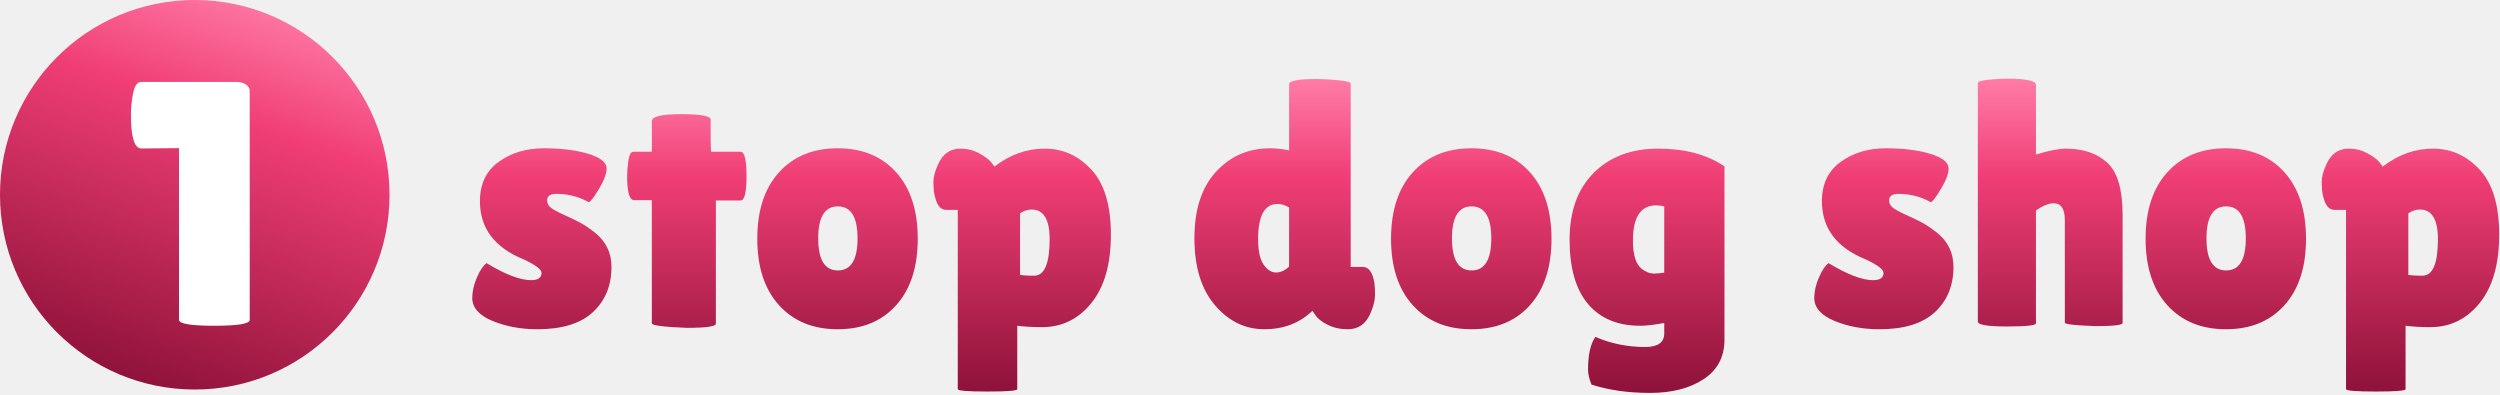
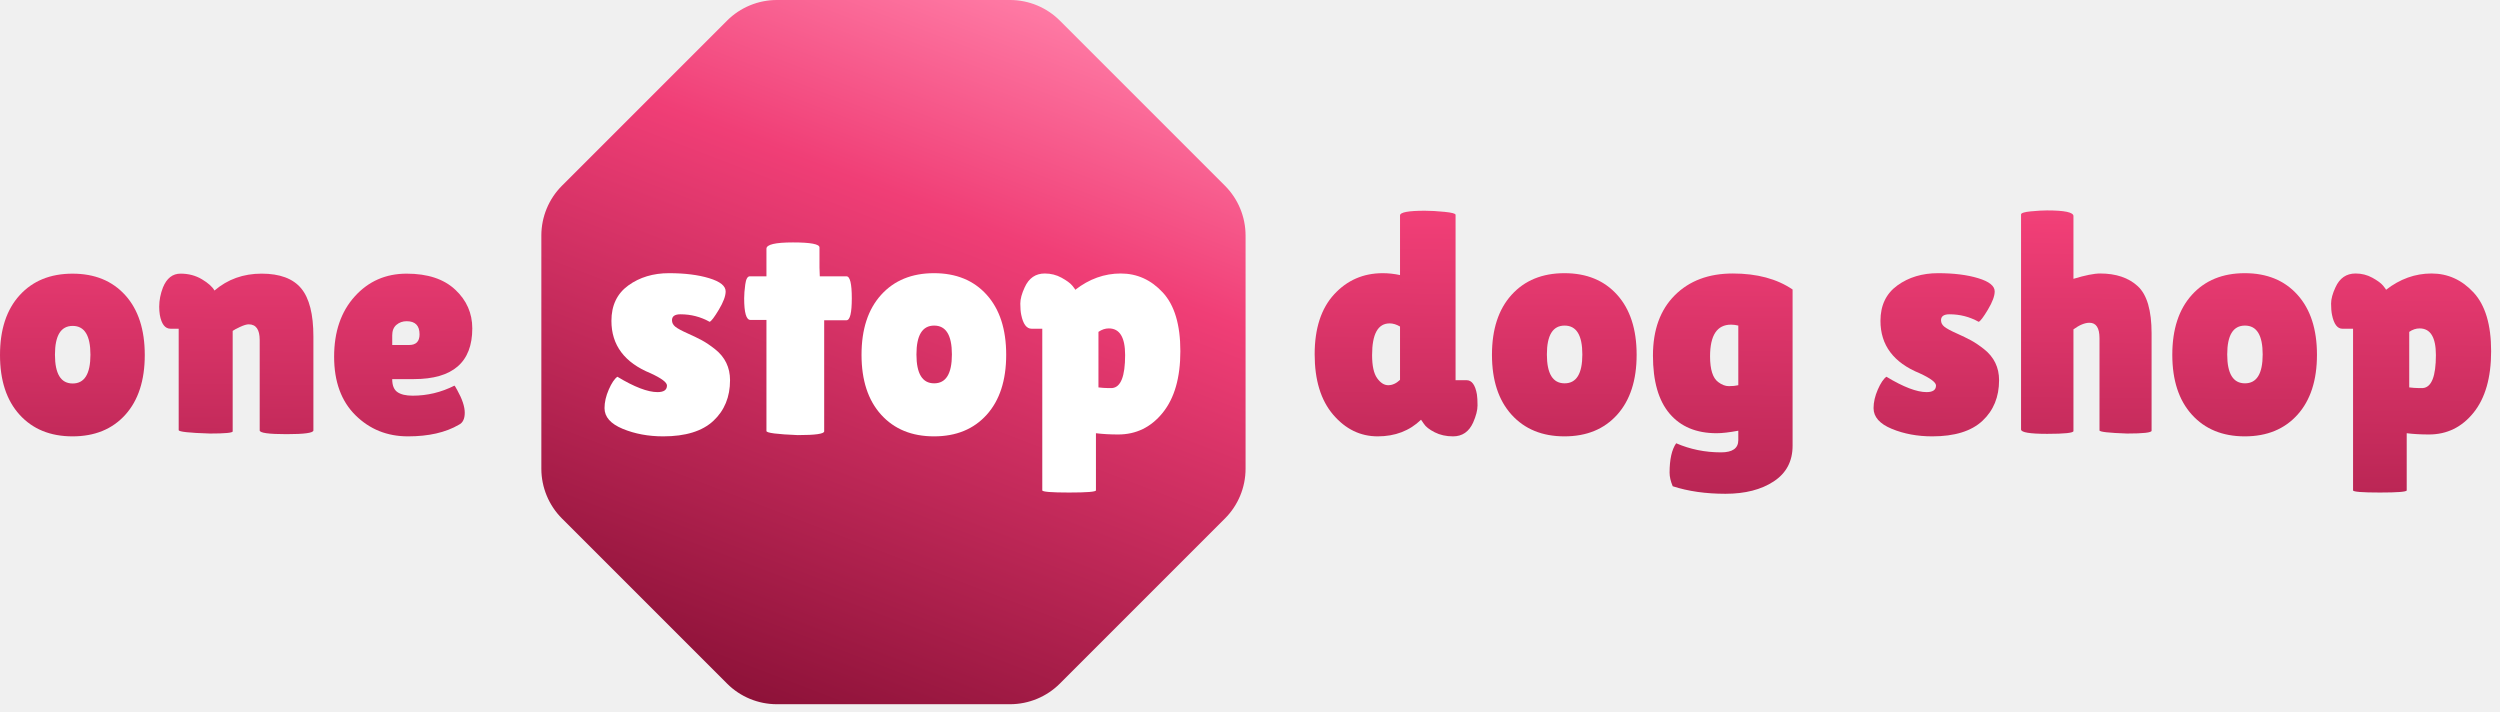
- <svg xmlns="http://www.w3.org/2000/svg" width="100%" height="100%" viewBox="0 0 431 68" version="1.1" xml:space="preserve" style="fill-rule:evenodd;clip-rule:evenodd;stroke-linejoin:round;stroke-miterlimit:2;">
-   <g transform="matrix(1,0,0,1,-1780.732,-2739.5)">
-     <g transform="matrix(1,0,0,1,0,112.769)">
-       <circle cx="1814.309" cy="2660.308" r="33.577" style="fill:url(#_Linear1);" />
+ <svg xmlns="http://www.w3.org/2000/svg" width="100%" height="100%" viewBox="0 0 239 68" version="1.1" xml:space="preserve" style="fill-rule:evenodd;clip-rule:evenodd;stroke-linejoin:round;stroke-miterlimit:2;">
+   <g id="Layer1" />
+   <g id="Layer2">
+     <g>
+       <path d="M53.726,49.57c-1.262,-1.262 -1.972,-2.975 -1.973,-4.76l0,-22.297c0,-1.785 0.71,-3.498 1.973,-4.76l15.78,-15.78c1.262,-1.262 2.975,-1.972 4.76,-1.973l22.297,0c1.785,0 3.498,0.71 4.76,1.973l15.78,15.78c1.262,1.262 1.972,2.975 1.973,4.76l0,22.297c-0,1.785 -0.71,3.498 -1.973,4.76l-15.78,15.78c-1.262,1.262 -2.975,1.972 -4.76,1.973l-22.297,0c-1.785,-0 -3.498,-0.71 -4.76,-1.973l-15.78,-15.78Z" style="fill:url(#_Linear1);fill-rule:nonzero;" />
    </g>
-     <g transform="matrix(1.20089,0,0,1.20089,-431.9598,-43.8411)">
-       <path d="M1878.393,2363.648C1878.393,2364.214 1876.701,2364.498 1873.318,2364.498C1869.935,2364.498 1868.243,2364.214 1868.243,2363.648L1868.243,2338.998L1862.843,2339.048C1861.843,2339.048 1861.343,2337.448 1861.343,2334.248C1861.343,2333.148 1861.451,2332.081 1861.668,2331.048C1861.885,2330.014 1862.26,2329.498 1862.793,2329.498L1876.493,2329.498C1877.06,2329.498 1877.518,2329.623 1877.868,2329.873C1878.218,2330.123 1878.393,2330.431 1878.393,2330.798L1878.393,2363.648Z" style="fill:white;fill-rule:nonzero;" />
-     </g>
-     <g transform="matrix(3.820258,0,0,3.806369,-5472.62,-7382.548)">
-       <path d="M1920.611,2671.157C1921.459,2671.672 1922.129,2671.929 1922.622,2671.929C1922.936,2671.929 1923.093,2671.819 1923.093,2671.598C1923.093,2671.441 1922.82,2671.236 1922.276,2670.983C1920.967,2670.448 1920.313,2669.57 1920.313,2668.351C1920.313,2667.573 1920.596,2666.98 1921.161,2666.57C1921.726,2666.16 1922.404,2665.955 1923.195,2665.955C1923.985,2665.955 1924.655,2666.039 1925.205,2666.207C1925.755,2666.375 1926.03,2666.596 1926.03,2666.869C1926.03,2667.1 1925.917,2667.405 1925.692,2667.784C1925.467,2668.162 1925.312,2668.367 1925.229,2668.398C1924.778,2668.146 1924.292,2668.02 1923.768,2668.02C1923.485,2668.02 1923.344,2668.12 1923.344,2668.32C1923.344,2668.446 1923.399,2668.553 1923.509,2668.643C1923.619,2668.732 1923.82,2668.842 1924.114,2668.974C1924.407,2669.105 1924.65,2669.223 1924.844,2669.328C1925.038,2669.433 1925.255,2669.581 1925.496,2669.77C1925.998,2670.169 1926.25,2670.689 1926.25,2671.33C1926.25,2672.171 1925.972,2672.851 1925.417,2673.372C1924.862,2673.892 1924.025,2674.152 1922.904,2674.152C1922.161,2674.152 1921.486,2674.026 1920.878,2673.774C1920.271,2673.521 1919.967,2673.175 1919.967,2672.733C1919.967,2672.439 1920.038,2672.129 1920.179,2671.803C1920.321,2671.477 1920.465,2671.262 1920.611,2671.157Z" style="fill:url(#_Linear2);fill-rule:nonzero;" />
-     </g>
-     <g transform="matrix(3.820258,0,0,3.806369,-5472.62,-7382.548)">
-       <path d="M1930.961,2673.9C1930.961,2674.026 1930.522,2674.089 1929.642,2674.089C1928.595,2674.047 1928.071,2673.978 1928.071,2673.884L1928.071,2668.304L1927.27,2668.304C1927.061,2668.304 1926.956,2667.941 1926.956,2667.216C1926.956,2667.027 1926.975,2666.796 1927.011,2666.523C1927.048,2666.249 1927.124,2666.113 1927.239,2666.113L1928.071,2666.113L1928.071,2664.726C1928.071,2664.515 1928.514,2664.41 1929.399,2664.41C1930.283,2664.41 1930.726,2664.494 1930.726,2664.662L1930.726,2665.671L1930.741,2666.113L1932.076,2666.113C1932.254,2666.113 1932.343,2666.48 1932.343,2667.216C1932.343,2667.952 1932.254,2668.32 1932.076,2668.32L1930.961,2668.32L1930.961,2673.9Z" style="fill:url(#_Linear3);fill-rule:nonzero;" />
-     </g>
-     <g transform="matrix(3.820258,0,0,3.806369,-5472.62,-7382.548)">
-       <path d="M1933.812,2673.064C1933.157,2672.339 1932.83,2671.336 1932.83,2670.053C1932.83,2668.771 1933.157,2667.768 1933.812,2667.043C1934.466,2666.318 1935.348,2665.955 1936.458,2665.955C1937.568,2665.955 1938.448,2666.318 1939.097,2667.043C1939.746,2667.768 1940.071,2668.771 1940.071,2670.053C1940.071,2671.336 1939.746,2672.339 1939.097,2673.064C1938.448,2673.789 1937.568,2674.152 1936.458,2674.152C1935.348,2674.152 1934.466,2673.789 1933.812,2673.064ZM1936.466,2668.587C1935.875,2668.587 1935.579,2669.071 1935.579,2670.038C1935.579,2671.004 1935.875,2671.488 1936.466,2671.488C1937.058,2671.488 1937.354,2671.004 1937.354,2670.038C1937.354,2669.071 1937.058,2668.587 1936.466,2668.587Z" style="fill:url(#_Linear4);fill-rule:nonzero;" />
-     </g>
-     <g transform="matrix(3.820258,0,0,3.806369,-5472.62,-7382.548)">
-       <path d="M1944.562,2676.863C1944.562,2676.937 1944.115,2676.973 1943.22,2676.973C1942.324,2676.973 1941.877,2676.937 1941.877,2676.863L1941.877,2668.745L1941.343,2668.745C1941.092,2668.745 1940.919,2668.514 1940.825,2668.052C1940.793,2667.904 1940.777,2667.715 1940.777,2667.484C1940.777,2667.253 1940.851,2666.98 1940.997,2666.664C1941.207,2666.202 1941.542,2665.971 1942.002,2665.971C1942.306,2665.971 1942.586,2666.042 1942.843,2666.184C1943.099,2666.325 1943.277,2666.457 1943.377,2666.578C1943.476,2666.699 1943.526,2666.769 1943.526,2666.79C1944.227,2666.244 1944.987,2665.971 1945.803,2665.971C1946.62,2665.971 1947.321,2666.289 1947.908,2666.924C1948.494,2667.56 1948.787,2668.543 1948.787,2669.872C1948.787,2671.202 1948.494,2672.231 1947.908,2672.962C1947.321,2673.692 1946.578,2674.057 1945.678,2674.057C1945.269,2674.057 1944.898,2674.036 1944.562,2673.994L1944.562,2676.863ZM1945.206,2668.729C1945.028,2668.729 1944.856,2668.787 1944.688,2668.903L1944.688,2671.693C1944.866,2671.714 1945.01,2671.724 1945.12,2671.724L1945.379,2671.724C1945.808,2671.682 1946.023,2671.131 1946.023,2670.069C1946.023,2669.176 1945.751,2668.729 1945.206,2668.729Z" style="fill:url(#_Linear5);fill-rule:nonzero;" />
-     </g>
-     <g transform="matrix(3.820258,0,0,3.806369,-5472.62,-7382.548)">
-       <path d="M1956.829,2663.055C1956.829,2662.897 1957.242,2662.818 1958.069,2662.818C1958.352,2662.818 1958.679,2662.837 1959.051,2662.873C1959.423,2662.91 1959.609,2662.96 1959.609,2663.023L1959.609,2671.33L1960.158,2671.33C1960.42,2671.33 1960.593,2671.567 1960.677,2672.04C1960.698,2672.176 1960.708,2672.363 1960.708,2672.599C1960.708,2672.836 1960.635,2673.122 1960.488,2673.458C1960.279,2673.921 1959.944,2674.152 1959.483,2674.152C1959.137,2674.152 1958.831,2674.084 1958.564,2673.947C1958.297,2673.81 1958.117,2673.668 1958.022,2673.521L1957.881,2673.316C1957.305,2673.873 1956.583,2674.152 1955.714,2674.152C1954.845,2674.152 1954.101,2673.789 1953.483,2673.064C1952.866,2672.339 1952.557,2671.328 1952.557,2670.03C1952.557,2668.732 1952.881,2667.728 1953.53,2667.019C1954.18,2666.31 1954.991,2665.955 1955.965,2665.955C1956.248,2665.955 1956.535,2665.987 1956.829,2666.05L1956.829,2663.055ZM1956.31,2668.477C1955.724,2668.477 1955.431,2669.008 1955.431,2670.069C1955.431,2670.605 1955.515,2670.991 1955.682,2671.228C1955.85,2671.464 1956.036,2671.582 1956.24,2671.582C1956.444,2671.582 1956.64,2671.493 1956.829,2671.314L1956.829,2668.635C1956.651,2668.53 1956.478,2668.477 1956.31,2668.477Z" style="fill:url(#_Linear6);fill-rule:nonzero;" />
-     </g>
-     <g transform="matrix(3.820258,0,0,3.806369,-5472.62,-7382.548)">
-       <path d="M1962.412,2673.064C1961.758,2672.339 1961.43,2671.336 1961.43,2670.053C1961.43,2668.771 1961.758,2667.768 1962.412,2667.043C1963.066,2666.318 1963.949,2665.955 1965.058,2665.955C1966.168,2665.955 1967.048,2666.318 1967.697,2667.043C1968.346,2667.768 1968.671,2668.771 1968.671,2670.053C1968.671,2671.336 1968.346,2672.339 1967.697,2673.064C1967.048,2673.789 1966.168,2674.152 1965.058,2674.152C1963.949,2674.152 1963.066,2673.789 1962.412,2673.064ZM1965.066,2668.587C1964.475,2668.587 1964.179,2669.071 1964.179,2670.038C1964.179,2671.004 1964.475,2671.488 1965.066,2671.488C1965.658,2671.488 1965.954,2671.004 1965.954,2670.038C1965.954,2669.071 1965.658,2668.587 1965.066,2668.587Z" style="fill:url(#_Linear7);fill-rule:nonzero;" />
-     </g>
-     <g transform="matrix(3.820258,0,0,3.806369,-5472.62,-7382.548)">
-       <path d="M1972.676,2673.994C1971.66,2673.994 1970.875,2673.666 1970.32,2673.009C1969.765,2672.352 1969.487,2671.38 1969.487,2670.093C1969.487,2668.806 1969.851,2667.797 1970.579,2667.066C1971.307,2666.336 1972.275,2665.971 1973.485,2665.971C1974.694,2665.971 1975.691,2666.239 1976.477,2666.775L1976.477,2674.625C1976.477,2675.402 1976.162,2675.999 1975.534,2676.414C1974.906,2676.829 1974.1,2677.036 1973.116,2677.036C1972.131,2677.036 1971.252,2676.91 1970.477,2676.658C1970.372,2676.406 1970.32,2676.18 1970.32,2675.98C1970.32,2675.308 1970.43,2674.814 1970.65,2674.499C1971.351,2674.803 1972.1,2674.956 1972.896,2674.956C1973.472,2674.956 1973.759,2674.751 1973.759,2674.341L1973.759,2673.868C1973.309,2673.952 1972.948,2673.994 1972.676,2673.994ZM1973.398,2668.54C1972.697,2668.54 1972.346,2669.071 1972.346,2670.132C1972.346,2670.794 1972.482,2671.225 1972.754,2671.425C1972.932,2671.561 1973.11,2671.63 1973.288,2671.63C1973.466,2671.63 1973.623,2671.614 1973.759,2671.582L1973.759,2668.587C1973.634,2668.556 1973.513,2668.54 1973.398,2668.54Z" style="fill:url(#_Linear8);fill-rule:nonzero;" />
-     </g>
-     <g transform="matrix(3.820258,0,0,3.806369,-5472.62,-7382.548)">
-       <path d="M1981.173,2671.157C1982.021,2671.672 1982.691,2671.929 1983.183,2671.929C1983.497,2671.929 1983.654,2671.819 1983.654,2671.598C1983.654,2671.441 1983.382,2671.236 1982.837,2670.983C1981.529,2670.448 1980.874,2669.57 1980.874,2668.351C1980.874,2667.573 1981.157,2666.98 1981.722,2666.57C1982.288,2666.16 1982.966,2665.955 1983.756,2665.955C1984.547,2665.955 1985.217,2666.039 1985.766,2666.207C1986.316,2666.375 1986.591,2666.596 1986.591,2666.869C1986.591,2667.1 1986.478,2667.405 1986.253,2667.784C1986.028,2668.162 1985.874,2668.367 1985.79,2668.398C1985.34,2668.146 1984.853,2668.02 1984.329,2668.02C1984.047,2668.02 1983.905,2668.12 1983.905,2668.32C1983.905,2668.446 1983.96,2668.553 1984.07,2668.643C1984.18,2668.732 1984.382,2668.842 1984.675,2668.974C1984.968,2669.105 1985.212,2669.223 1985.405,2669.328C1985.599,2669.433 1985.816,2669.581 1986.057,2669.77C1986.56,2670.169 1986.811,2670.689 1986.811,2671.33C1986.811,2672.171 1986.533,2672.851 1985.979,2673.372C1985.424,2673.892 1984.586,2674.152 1983.466,2674.152C1982.722,2674.152 1982.047,2674.026 1981.44,2673.774C1980.832,2673.521 1980.529,2673.175 1980.529,2672.733C1980.529,2672.439 1980.599,2672.129 1980.741,2671.803C1980.882,2671.477 1981.026,2671.262 1981.173,2671.157Z" style="fill:url(#_Linear9);fill-rule:nonzero;" />
-     </g>
-     <g transform="matrix(3.820258,0,0,3.806369,-5472.62,-7382.548)">
-       <path d="M1990.533,2673.884C1990.533,2673.978 1990.096,2674.026 1989.222,2674.026C1988.347,2674.026 1987.91,2673.952 1987.91,2673.805L1987.91,2663.007C1987.91,2662.934 1988.073,2662.881 1988.397,2662.85C1988.722,2662.818 1988.994,2662.802 1989.214,2662.802C1990.093,2662.802 1990.533,2662.897 1990.533,2663.086L1990.533,2666.239C1991.12,2666.06 1991.565,2665.971 1991.868,2665.971C1992.664,2665.971 1993.292,2666.184 1993.753,2666.609C1994.214,2667.035 1994.444,2667.826 1994.444,2668.982L1994.444,2673.868C1994.444,2673.963 1994.036,2674.01 1993.219,2674.01C1992.297,2673.978 1991.837,2673.926 1991.837,2673.852L1991.837,2669.218C1991.837,2668.703 1991.669,2668.446 1991.334,2668.446C1991.104,2668.446 1990.837,2668.556 1990.533,2668.777L1990.533,2673.884Z" style="fill:url(#_Linear10);fill-rule:nonzero;" />
-     </g>
-     <g transform="matrix(3.820258,0,0,3.806369,-5472.62,-7382.548)">
-       <path d="M1996.462,2673.064C1995.808,2672.339 1995.481,2671.336 1995.481,2670.053C1995.481,2668.771 1995.808,2667.768 1996.462,2667.043C1997.117,2666.318 1997.999,2665.955 1999.109,2665.955C2000.218,2665.955 2001.098,2666.318 2001.747,2667.043C2002.396,2667.768 2002.721,2668.771 2002.721,2670.053C2002.721,2671.336 2002.396,2672.339 2001.747,2673.064C2001.098,2673.789 2000.218,2674.152 1999.109,2674.152C1997.999,2674.152 1997.117,2673.789 1996.462,2673.064ZM1999.116,2668.587C1998.525,2668.587 1998.229,2669.071 1998.229,2670.038C1998.229,2671.004 1998.525,2671.488 1999.116,2671.488C1999.708,2671.488 2000.004,2671.004 2000.004,2670.038C2000.004,2669.071 1999.708,2668.587 1999.116,2668.587Z" style="fill:url(#_Linear11);fill-rule:nonzero;" />
-     </g>
-     <g transform="matrix(3.820258,0,0,3.806369,-5472.62,-7382.548)">
-       <path d="M2007.213,2676.863C2007.213,2676.937 2006.765,2676.973 2005.87,2676.973C2004.975,2676.973 2004.527,2676.937 2004.527,2676.863L2004.527,2668.745L2003.993,2668.745C2003.742,2668.745 2003.569,2668.514 2003.475,2668.052C2003.443,2667.904 2003.428,2667.715 2003.428,2667.484C2003.428,2667.253 2003.501,2666.98 2003.647,2666.664C2003.857,2666.202 2004.192,2665.971 2004.653,2665.971C2004.956,2665.971 2005.236,2666.042 2005.493,2666.184C2005.749,2666.325 2005.927,2666.457 2006.027,2666.578C2006.126,2666.699 2006.176,2666.769 2006.176,2666.79C2006.878,2666.244 2007.637,2665.971 2008.453,2665.971C2009.27,2665.971 2009.972,2666.289 2010.558,2666.924C2011.144,2667.56 2011.438,2668.543 2011.438,2669.872C2011.438,2671.202 2011.144,2672.231 2010.558,2672.962C2009.972,2673.692 2009.228,2674.057 2008.328,2674.057C2007.919,2674.057 2007.548,2674.036 2007.213,2673.994L2007.213,2676.863ZM2007.857,2668.729C2007.679,2668.729 2007.506,2668.787 2007.338,2668.903L2007.338,2671.693C2007.516,2671.714 2007.66,2671.724 2007.77,2671.724L2008.029,2671.724C2008.459,2671.682 2008.673,2671.131 2008.673,2670.069C2008.673,2669.176 2008.401,2668.729 2007.857,2668.729Z" style="fill:url(#_Linear12);fill-rule:nonzero;" />
+     <g>
+       <path d="M1.876,39.652c-1.251,-1.376 -1.876,-3.28 -1.876,-5.713c0,-2.433 0.625,-4.337 1.876,-5.713c1.251,-1.376 2.937,-2.064 5.059,-2.064c2.122,0 3.803,0.688 5.044,2.064c1.241,1.376 1.861,3.28 1.861,5.713c0,2.433 -0.62,4.337 -1.861,5.713c-1.241,1.376 -2.922,2.064 -5.044,2.064c-2.122,0 -3.808,-0.688 -5.059,-2.064Zm5.074,-8.495c-1.131,0 -1.696,0.917 -1.696,2.752c0,1.835 0.565,2.752 1.696,2.752c1.131,0 1.696,-0.917 1.696,-2.752c0,-1.835 -0.565,-2.752 -1.696,-2.752Z" style="fill:url(#_Linear2);fill-rule:nonzero;" />
+       <path d="M22.246,41.237c0,0.14 -0.721,0.209 -2.162,0.209c-2.001,-0.06 -3.002,-0.17 -3.002,-0.329l0,-9.692l-0.781,0c-0.52,0 -0.861,-0.439 -1.021,-1.316c-0.04,-0.259 -0.06,-0.518 -0.06,-0.778c0,-0.618 0.12,-1.236 0.36,-1.855c0.36,-0.877 0.921,-1.316 1.681,-1.316c0.761,0 1.441,0.179 2.042,0.538c0.6,0.359 1.001,0.718 1.201,1.077c1.261,-1.077 2.762,-1.615 4.503,-1.615c1.741,0 3.002,0.469 3.783,1.406c0.781,0.937 1.171,2.473 1.171,4.607l0,8.974c0,0.239 -0.856,0.359 -2.567,0.359c-1.711,0 -2.567,-0.12 -2.567,-0.359l0,-8.645c0,-0.997 -0.35,-1.496 -1.051,-1.496c-0.2,0 -0.48,0.085 -0.841,0.254c-0.36,0.17 -0.59,0.294 -0.691,0.374l0,9.602Z" style="fill:url(#_Linear3);fill-rule:nonzero;" />
+       <path d="M43.862,40.609c-1.261,0.738 -2.882,1.107 -4.864,1.107c-1.981,0 -3.653,-0.673 -5.014,-2.019c-1.361,-1.346 -2.042,-3.211 -2.042,-5.594c0,-2.383 0.655,-4.302 1.966,-5.758c1.311,-1.456 2.967,-2.184 4.969,-2.184c2.001,0 3.548,0.509 4.638,1.526c1.091,1.017 1.636,2.253 1.636,3.709c0,3.231 -1.861,4.846 -5.584,4.846l-2.072,0c0,0.598 0.165,1.012 0.495,1.241c0.33,0.229 0.816,0.344 1.456,0.344c1.401,0 2.732,-0.319 3.993,-0.957c0.02,-0.02 0.11,0.12 0.27,0.419c0.48,0.858 0.721,1.58 0.721,2.169c0,0.588 -0.19,0.972 -0.57,1.152Zm-3.753,-8.645c0,-0.838 -0.41,-1.256 -1.231,-1.256c-0.38,0 -0.706,0.115 -0.976,0.344c-0.27,0.229 -0.405,0.563 -0.405,1.002l0,0.927l1.621,0c0.66,0 0.991,-0.339 0.991,-1.017Z" style="fill:url(#_Linear4);fill-rule:nonzero;" />
+       <path d="M59.022,36.016c1.62,0.98 2.9,1.47 3.84,1.47c0.6,0 0.9,-0.21 0.9,-0.63c0,-0.3 -0.52,-0.69 -1.56,-1.17c-2.5,-1.02 -3.75,-2.69 -3.75,-5.01c0,-1.48 0.54,-2.61 1.62,-3.39c1.08,-0.78 2.375,-1.17 3.885,-1.17c1.51,0 2.79,0.16 3.84,0.48c1.05,0.32 1.575,0.74 1.575,1.26c0,0.44 -0.215,1.02 -0.645,1.74c-0.43,0.72 -0.725,1.11 -0.885,1.17c-0.86,-0.48 -1.79,-0.72 -2.79,-0.72c-0.54,0 -0.81,0.19 -0.81,0.57c0,0.24 0.105,0.445 0.315,0.615c0.21,0.17 0.595,0.38 1.155,0.63c0.56,0.25 1.025,0.475 1.395,0.675c0.37,0.2 0.785,0.48 1.245,0.84c0.96,0.76 1.44,1.75 1.44,2.97c0,1.6 -0.53,2.895 -1.59,3.885c-1.06,0.99 -2.66,1.485 -4.8,1.485c-1.42,0 -2.71,-0.24 -3.87,-0.72c-1.16,-0.48 -1.74,-1.14 -1.74,-1.98c0,-0.56 0.135,-1.15 0.405,-1.77c0.27,-0.62 0.545,-1.03 0.825,-1.23Z" style="fill:#fff;fill-rule:nonzero;" />
+       <path d="M78.792,41.236c0,0.24 -0.84,0.36 -2.52,0.36c-2,-0.08 -3,-0.21 -3,-0.39l0,-10.62l-1.53,0c-0.4,0 -0.6,-0.69 -0.6,-2.07c0,-0.36 0.035,-0.8 0.105,-1.32c0.07,-0.52 0.215,-0.78 0.435,-0.78l1.59,0l0,-2.64c0,-0.4 0.845,-0.6 2.535,-0.6c1.69,0 2.535,0.16 2.535,0.48l0,1.92l0.03,0.84l2.55,0c0.34,0 0.51,0.7 0.51,2.1c0,1.4 -0.17,2.1 -0.51,2.1l-2.13,0l0,10.62Z" style="fill:#fff;fill-rule:nonzero;" />
+       <path d="M84.237,39.646c-1.25,-1.38 -1.875,-3.29 -1.875,-5.73c0,-2.44 0.625,-4.35 1.875,-5.73c1.25,-1.38 2.935,-2.07 5.055,-2.07c2.12,0 3.8,0.69 5.04,2.07c1.24,1.38 1.86,3.29 1.86,5.73c0,2.44 -0.62,4.35 -1.86,5.73c-1.24,1.38 -2.92,2.07 -5.04,2.07c-2.12,0 -3.805,-0.69 -5.055,-2.07Zm5.07,-8.52c-1.13,0 -1.695,0.92 -1.695,2.76c0,1.84 0.565,2.76 1.695,2.76c1.13,0 1.695,-0.92 1.695,-2.76c0,-1.84 -0.565,-2.76 -1.695,-2.76Z" style="fill:#fff;fill-rule:nonzero;" />
+       <path d="M104.772,46.876c0,0.14 -0.855,0.21 -2.565,0.21c-1.71,0 -2.565,-0.07 -2.565,-0.21l0,-15.45l-1.02,0c-0.48,0 -0.81,-0.44 -0.99,-1.32c-0.06,-0.28 -0.09,-0.64 -0.09,-1.08c0,-0.44 0.14,-0.96 0.42,-1.56c0.4,-0.88 1.04,-1.32 1.92,-1.32c0.58,0 1.115,0.135 1.605,0.405c0.49,0.27 0.83,0.52 1.02,0.75c0.19,0.23 0.285,0.365 0.285,0.405c1.34,-1.04 2.79,-1.56 4.35,-1.56c1.56,0 2.9,0.605 4.02,1.815c1.12,1.21 1.68,3.08 1.68,5.61c0,2.53 -0.56,4.49 -1.68,5.88c-1.12,1.39 -2.54,2.085 -4.26,2.085c-0.78,0 -1.49,-0.04 -2.13,-0.12l0,5.46Zm1.23,-15.48c-0.34,0 -0.67,0.11 -0.99,0.33l0,5.31c0.34,0.04 0.615,0.06 0.825,0.06l0.495,0c0.82,-0.08 1.23,-1.13 1.23,-3.15c0,-1.7 -0.52,-2.55 -1.56,-2.55Z" style="fill:#fff;fill-rule:nonzero;" />
+       <path d="M133.842,20.596c0,-0.3 0.79,-0.45 2.37,-0.45c0.54,0 1.165,0.035 1.875,0.105c0.71,0.07 1.065,0.165 1.065,0.285l0,15.81l1.05,0c0.5,0 0.83,0.45 0.99,1.35c0.04,0.26 0.06,0.615 0.06,1.065c0,0.45 -0.14,0.995 -0.42,1.635c-0.4,0.88 -1.04,1.32 -1.92,1.32c-0.66,0 -1.245,-0.13 -1.755,-0.39c-0.51,-0.26 -0.855,-0.53 -1.035,-0.81l-0.27,-0.39c-1.1,1.06 -2.48,1.59 -4.14,1.59c-1.66,0 -3.08,-0.69 -4.26,-2.07c-1.18,-1.38 -1.77,-3.305 -1.77,-5.775c0,-2.47 0.62,-4.38 1.86,-5.73c1.24,-1.35 2.79,-2.025 4.65,-2.025c0.54,0 1.09,0.06 1.65,0.18l0,-5.7Zm-0.99,10.32c-1.12,0 -1.68,1.01 -1.68,3.03c0,1.02 0.16,1.755 0.48,2.205c0.32,0.45 0.675,0.675 1.065,0.675c0.39,0 0.765,-0.17 1.125,-0.51l0,-5.1c-0.34,-0.2 -0.67,-0.3 -0.99,-0.3Z" style="fill:url(#_Linear5);fill-rule:nonzero;" />
+       <path d="M144.507,39.646c-1.25,-1.38 -1.875,-3.29 -1.875,-5.73c0,-2.44 0.625,-4.35 1.875,-5.73c1.25,-1.38 2.935,-2.07 5.055,-2.07c2.12,0 3.8,0.69 5.04,2.07c1.24,1.38 1.86,3.29 1.86,5.73c0,2.44 -0.62,4.35 -1.86,5.73c-1.24,1.38 -2.92,2.07 -5.04,2.07c-2.12,0 -3.805,-0.69 -5.055,-2.07Zm5.07,-8.52c-1.13,0 -1.695,0.92 -1.695,2.76c0,1.84 0.565,2.76 1.695,2.76c1.13,0 1.695,-0.92 1.695,-2.76c0,-1.84 -0.565,-2.76 -1.695,-2.76Z" style="fill:url(#_Linear6);fill-rule:nonzero;" />
+       <path d="M164.112,41.416c-1.94,0 -3.44,-0.625 -4.5,-1.875c-1.06,-1.25 -1.59,-3.1 -1.59,-5.55c0,-2.45 0.695,-4.37 2.085,-5.76c1.39,-1.39 3.24,-2.085 5.55,-2.085c2.31,0 4.215,0.51 5.715,1.53l0,14.94c0,1.48 -0.6,2.615 -1.8,3.405c-1.2,0.79 -2.74,1.185 -4.62,1.185c-1.88,0 -3.56,-0.24 -5.04,-0.72c-0.2,-0.48 -0.3,-0.91 -0.3,-1.29c0,-1.28 0.21,-2.22 0.63,-2.82c1.34,0.58 2.77,0.87 4.29,0.87c1.1,0 1.65,-0.39 1.65,-1.17l0,-0.9c-0.86,0.16 -1.55,0.24 -2.07,0.24Zm1.38,-10.38c-1.34,0 -2.01,1.01 -2.01,3.03c0,1.26 0.26,2.08 0.78,2.46c0.34,0.26 0.68,0.39 1.02,0.39c0.34,0 0.64,-0.03 0.9,-0.09l0,-5.7c-0.24,-0.06 -0.47,-0.09 -0.69,-0.09Z" style="fill:url(#_Linear7);fill-rule:nonzero;" />
+       <path d="M180.342,36.016c1.62,0.98 2.9,1.47 3.84,1.47c0.6,0 0.9,-0.21 0.9,-0.63c0,-0.3 -0.52,-0.69 -1.56,-1.17c-2.5,-1.02 -3.75,-2.69 -3.75,-5.01c0,-1.48 0.54,-2.61 1.62,-3.39c1.08,-0.78 2.375,-1.17 3.885,-1.17c1.51,0 2.79,0.16 3.84,0.48c1.05,0.32 1.575,0.74 1.575,1.26c0,0.44 -0.215,1.02 -0.645,1.74c-0.43,0.72 -0.725,1.11 -0.885,1.17c-0.86,-0.48 -1.79,-0.72 -2.79,-0.72c-0.54,0 -0.81,0.19 -0.81,0.57c0,0.24 0.105,0.445 0.315,0.615c0.21,0.17 0.595,0.38 1.155,0.63c0.56,0.25 1.025,0.475 1.395,0.675c0.37,0.2 0.785,0.48 1.245,0.84c0.96,0.76 1.44,1.75 1.44,2.97c0,1.6 -0.53,2.895 -1.59,3.885c-1.06,0.99 -2.66,1.485 -4.8,1.485c-1.42,0 -2.71,-0.24 -3.87,-0.72c-1.16,-0.48 -1.74,-1.14 -1.74,-1.98c0,-0.56 0.135,-1.15 0.405,-1.77c0.27,-0.62 0.545,-1.03 0.825,-1.23Z" style="fill:url(#_Linear8);fill-rule:nonzero;" />
+       <path d="M198.222,41.206c0,0.18 -0.835,0.27 -2.505,0.27c-1.67,0 -2.505,-0.14 -2.505,-0.42l0,-20.55c0,-0.14 0.31,-0.24 0.93,-0.3c0.62,-0.06 1.14,-0.09 1.56,-0.09c1.68,0 2.52,0.18 2.52,0.54l0,6c1.12,-0.34 1.97,-0.51 2.55,-0.51c1.52,0 2.72,0.405 3.6,1.215c0.88,0.81 1.32,2.315 1.32,4.515l0,9.3c0,0.18 -0.78,0.27 -2.34,0.27c-1.76,-0.06 -2.64,-0.16 -2.64,-0.3l0,-8.82c0,-0.98 -0.32,-1.47 -0.96,-1.47c-0.44,0 -0.95,0.21 -1.53,0.63l0,9.72Z" style="fill:url(#_Linear9);fill-rule:nonzero;" />
+       <path d="M209.547,39.646c-1.25,-1.38 -1.875,-3.29 -1.875,-5.73c0,-2.44 0.625,-4.35 1.875,-5.73c1.25,-1.38 2.935,-2.07 5.055,-2.07c2.12,0 3.8,0.69 5.04,2.07c1.24,1.38 1.86,3.29 1.86,5.73c0,2.44 -0.62,4.35 -1.86,5.73c-1.24,1.38 -2.92,2.07 -5.04,2.07c-2.12,0 -3.805,-0.69 -5.055,-2.07Zm5.07,-8.52c-1.13,0 -1.695,0.92 -1.695,2.76c0,1.84 0.565,2.76 1.695,2.76c1.13,0 1.695,-0.92 1.695,-2.76c0,-1.84 -0.565,-2.76 -1.695,-2.76Z" style="fill:url(#_Linear10);fill-rule:nonzero;" />
+       <path d="M230.082,46.876c0,0.14 -0.855,0.21 -2.565,0.21c-1.71,0 -2.565,-0.07 -2.565,-0.21l0,-15.45l-1.02,0c-0.48,0 -0.81,-0.44 -0.99,-1.32c-0.06,-0.28 -0.09,-0.64 -0.09,-1.08c0,-0.44 0.14,-0.96 0.42,-1.56c0.4,-0.88 1.04,-1.32 1.92,-1.32c0.58,0 1.115,0.135 1.605,0.405c0.49,0.27 0.83,0.52 1.02,0.75c0.19,0.23 0.285,0.365 0.285,0.405c1.34,-1.04 2.79,-1.56 4.35,-1.56c1.56,0 2.9,0.605 4.02,1.815c1.12,1.21 1.68,3.08 1.68,5.61c0,2.53 -0.56,4.49 -1.68,5.88c-1.12,1.39 -2.54,2.085 -4.26,2.085c-0.78,0 -1.49,-0.04 -2.13,-0.12l0,5.46Zm1.23,-15.48c-0.34,0 -0.67,0.11 -0.99,0.33l0,5.31c0.34,0.04 0.615,0.06 0.825,0.06l0.495,0c0.82,-0.08 1.23,-1.13 1.23,-3.15c0,-1.7 -0.52,-2.55 -1.56,-2.55Z" style="fill:url(#_Linear11);fill-rule:nonzero;" />
    </g>
  </g>
  <defs>
-     <linearGradient id="_Linear1" x1="0" y1="0" x2="1" y2="0" gradientUnits="userSpaceOnUse" gradientTransform="matrix(-23.44076,67.15455,-67.15455,-23.44076,1829.197,2626.731)">
-       <stop offset="0" style="stop-color:rgb(255,124,166);stop-opacity:1" />
-       <stop offset="0.31" style="stop-color:rgb(240,62,118);stop-opacity:1" />
-       <stop offset="1" style="stop-color:rgb(142,18,57);stop-opacity:1" />
+     <linearGradient id="_Linear1" x1="0" y1="0" x2="1" y2="0" gradientUnits="userSpaceOnUse" gradientTransform="matrix(-25.73733,67.32283,-67.32283,-25.73733,99.30246,0)">
+       <stop offset="0" style="stop-color:#ff7ca6;stop-opacity:1" />
+       <stop offset="0.31" style="stop-color:#f03e76;stop-opacity:1" />
+       <stop offset="1" style="stop-color:#8e1239;stop-opacity:1" />
    </linearGradient>
-     <linearGradient id="_Linear2" x1="0" y1="0" x2="1" y2="0" gradientUnits="userSpaceOnUse" gradientTransform="matrix(0,14.15522,-14.10376,0,1989.961,2662.818)">
-       <stop offset="0" style="stop-color:rgb(255,124,166);stop-opacity:1" />
-       <stop offset="0.31" style="stop-color:rgb(240,62,118);stop-opacity:1" />
-       <stop offset="1" style="stop-color:rgb(142,18,57);stop-opacity:1" />
+     <linearGradient id="_Linear2" x1="0" y1="0" x2="1" y2="0" gradientUnits="userSpaceOnUse" gradientTransform="matrix(-0.494963,67.32283,-67.32283,-0.494963,92.37315,0)">
+       <stop offset="0" style="stop-color:#ff7ca6;stop-opacity:1" />
+       <stop offset="0.31" style="stop-color:#f03e76;stop-opacity:1" />
+       <stop offset="1" style="stop-color:#8e1239;stop-opacity:1" />
    </linearGradient>
-     <linearGradient id="_Linear3" x1="0" y1="0" x2="1" y2="0" gradientUnits="userSpaceOnUse" gradientTransform="matrix(0,14.15522,-14.10376,0,1989.961,2662.818)">
-       <stop offset="0" style="stop-color:rgb(255,124,166);stop-opacity:1" />
-       <stop offset="0.31" style="stop-color:rgb(240,62,118);stop-opacity:1" />
-       <stop offset="1" style="stop-color:rgb(142,18,57);stop-opacity:1" />
+     <linearGradient id="_Linear3" x1="0" y1="0" x2="1" y2="0" gradientUnits="userSpaceOnUse" gradientTransform="matrix(-0.494963,67.32283,-67.32283,-0.494963,92.37315,0)">
+       <stop offset="0" style="stop-color:#ff7ca6;stop-opacity:1" />
+       <stop offset="0.31" style="stop-color:#f03e76;stop-opacity:1" />
+       <stop offset="1" style="stop-color:#8e1239;stop-opacity:1" />
    </linearGradient>
-     <linearGradient id="_Linear4" x1="0" y1="0" x2="1" y2="0" gradientUnits="userSpaceOnUse" gradientTransform="matrix(0,14.15522,-14.10376,0,1989.961,2662.818)">
-       <stop offset="0" style="stop-color:rgb(255,124,166);stop-opacity:1" />
-       <stop offset="0.31" style="stop-color:rgb(240,62,118);stop-opacity:1" />
-       <stop offset="1" style="stop-color:rgb(142,18,57);stop-opacity:1" />
+     <linearGradient id="_Linear4" x1="0" y1="0" x2="1" y2="0" gradientUnits="userSpaceOnUse" gradientTransform="matrix(-0.494963,67.32283,-67.32283,-0.494963,92.37315,0)">
+       <stop offset="0" style="stop-color:#ff7ca6;stop-opacity:1" />
+       <stop offset="0.31" style="stop-color:#f03e76;stop-opacity:1" />
+       <stop offset="1" style="stop-color:#8e1239;stop-opacity:1" />
    </linearGradient>
-     <linearGradient id="_Linear5" x1="0" y1="0" x2="1" y2="0" gradientUnits="userSpaceOnUse" gradientTransform="matrix(0,14.15522,-14.10376,0,1989.961,2662.818)">
-       <stop offset="0" style="stop-color:rgb(255,124,166);stop-opacity:1" />
-       <stop offset="0.31" style="stop-color:rgb(240,62,118);stop-opacity:1" />
-       <stop offset="1" style="stop-color:rgb(142,18,57);stop-opacity:1" />
+     <linearGradient id="_Linear5" x1="0" y1="0" x2="1" y2="0" gradientUnits="userSpaceOnUse" gradientTransform="matrix(-0.494963,67.32283,-67.32283,-0.494963,92.37315,0)">
+       <stop offset="0" style="stop-color:#ff7ca6;stop-opacity:1" />
+       <stop offset="0.31" style="stop-color:#f03e76;stop-opacity:1" />
+       <stop offset="1" style="stop-color:#8e1239;stop-opacity:1" />
    </linearGradient>
-     <linearGradient id="_Linear6" x1="0" y1="0" x2="1" y2="0" gradientUnits="userSpaceOnUse" gradientTransform="matrix(0,14.15522,-14.10376,0,1989.961,2662.818)">
-       <stop offset="0" style="stop-color:rgb(255,124,166);stop-opacity:1" />
-       <stop offset="0.31" style="stop-color:rgb(240,62,118);stop-opacity:1" />
-       <stop offset="1" style="stop-color:rgb(142,18,57);stop-opacity:1" />
+     <linearGradient id="_Linear6" x1="0" y1="0" x2="1" y2="0" gradientUnits="userSpaceOnUse" gradientTransform="matrix(-0.494963,67.32283,-67.32283,-0.494963,92.37315,0)">
+       <stop offset="0" style="stop-color:#ff7ca6;stop-opacity:1" />
+       <stop offset="0.31" style="stop-color:#f03e76;stop-opacity:1" />
+       <stop offset="1" style="stop-color:#8e1239;stop-opacity:1" />
    </linearGradient>
-     <linearGradient id="_Linear7" x1="0" y1="0" x2="1" y2="0" gradientUnits="userSpaceOnUse" gradientTransform="matrix(0,14.15522,-14.10376,0,1989.961,2662.818)">
-       <stop offset="0" style="stop-color:rgb(255,124,166);stop-opacity:1" />
-       <stop offset="0.31" style="stop-color:rgb(240,62,118);stop-opacity:1" />
-       <stop offset="1" style="stop-color:rgb(142,18,57);stop-opacity:1" />
+     <linearGradient id="_Linear7" x1="0" y1="0" x2="1" y2="0" gradientUnits="userSpaceOnUse" gradientTransform="matrix(-0.494963,67.32283,-67.32283,-0.494963,92.37315,0)">
+       <stop offset="0" style="stop-color:#ff7ca6;stop-opacity:1" />
+       <stop offset="0.31" style="stop-color:#f03e76;stop-opacity:1" />
+       <stop offset="1" style="stop-color:#8e1239;stop-opacity:1" />
    </linearGradient>
-     <linearGradient id="_Linear8" x1="0" y1="0" x2="1" y2="0" gradientUnits="userSpaceOnUse" gradientTransform="matrix(0,14.15522,-14.10376,0,1989.961,2662.818)">
-       <stop offset="0" style="stop-color:rgb(255,124,166);stop-opacity:1" />
-       <stop offset="0.31" style="stop-color:rgb(240,62,118);stop-opacity:1" />
-       <stop offset="1" style="stop-color:rgb(142,18,57);stop-opacity:1" />
+     <linearGradient id="_Linear8" x1="0" y1="0" x2="1" y2="0" gradientUnits="userSpaceOnUse" gradientTransform="matrix(-0.494963,67.32283,-67.32283,-0.494963,92.37315,0)">
+       <stop offset="0" style="stop-color:#ff7ca6;stop-opacity:1" />
+       <stop offset="0.31" style="stop-color:#f03e76;stop-opacity:1" />
+       <stop offset="1" style="stop-color:#8e1239;stop-opacity:1" />
    </linearGradient>
-     <linearGradient id="_Linear9" x1="0" y1="0" x2="1" y2="0" gradientUnits="userSpaceOnUse" gradientTransform="matrix(0,14.15522,-14.10376,0,1989.961,2662.818)">
-       <stop offset="0" style="stop-color:rgb(255,124,166);stop-opacity:1" />
-       <stop offset="0.31" style="stop-color:rgb(240,62,118);stop-opacity:1" />
-       <stop offset="1" style="stop-color:rgb(142,18,57);stop-opacity:1" />
+     <linearGradient id="_Linear9" x1="0" y1="0" x2="1" y2="0" gradientUnits="userSpaceOnUse" gradientTransform="matrix(-0.494963,67.32283,-67.32283,-0.494963,92.37315,0)">
+       <stop offset="0" style="stop-color:#ff7ca6;stop-opacity:1" />
+       <stop offset="0.31" style="stop-color:#f03e76;stop-opacity:1" />
+       <stop offset="1" style="stop-color:#8e1239;stop-opacity:1" />
    </linearGradient>
-     <linearGradient id="_Linear10" x1="0" y1="0" x2="1" y2="0" gradientUnits="userSpaceOnUse" gradientTransform="matrix(0,14.15522,-14.10376,0,1989.961,2662.818)">
-       <stop offset="0" style="stop-color:rgb(255,124,166);stop-opacity:1" />
-       <stop offset="0.31" style="stop-color:rgb(240,62,118);stop-opacity:1" />
-       <stop offset="1" style="stop-color:rgb(142,18,57);stop-opacity:1" />
+     <linearGradient id="_Linear10" x1="0" y1="0" x2="1" y2="0" gradientUnits="userSpaceOnUse" gradientTransform="matrix(-0.494963,67.32283,-67.32283,-0.494963,92.37315,0)">
+       <stop offset="0" style="stop-color:#ff7ca6;stop-opacity:1" />
+       <stop offset="0.31" style="stop-color:#f03e76;stop-opacity:1" />
+       <stop offset="1" style="stop-color:#8e1239;stop-opacity:1" />
    </linearGradient>
-     <linearGradient id="_Linear11" x1="0" y1="0" x2="1" y2="0" gradientUnits="userSpaceOnUse" gradientTransform="matrix(0,14.15522,-14.10376,0,1989.961,2662.818)">
-       <stop offset="0" style="stop-color:rgb(255,124,166);stop-opacity:1" />
-       <stop offset="0.31" style="stop-color:rgb(240,62,118);stop-opacity:1" />
-       <stop offset="1" style="stop-color:rgb(142,18,57);stop-opacity:1" />
-     </linearGradient>
-     <linearGradient id="_Linear12" x1="0" y1="0" x2="1" y2="0" gradientUnits="userSpaceOnUse" gradientTransform="matrix(0,14.15522,-14.10376,0,1989.961,2662.818)">
-       <stop offset="0" style="stop-color:rgb(255,124,166);stop-opacity:1" />
-       <stop offset="0.31" style="stop-color:rgb(240,62,118);stop-opacity:1" />
-       <stop offset="1" style="stop-color:rgb(142,18,57);stop-opacity:1" />
+     <linearGradient id="_Linear11" x1="0" y1="0" x2="1" y2="0" gradientUnits="userSpaceOnUse" gradientTransform="matrix(-0.494963,67.32283,-67.32283,-0.494963,92.37315,0)">
+       <stop offset="0" style="stop-color:#ff7ca6;stop-opacity:1" />
+       <stop offset="0.31" style="stop-color:#f03e76;stop-opacity:1" />
+       <stop offset="1" style="stop-color:#8e1239;stop-opacity:1" />
    </linearGradient>
  </defs>
</svg>
